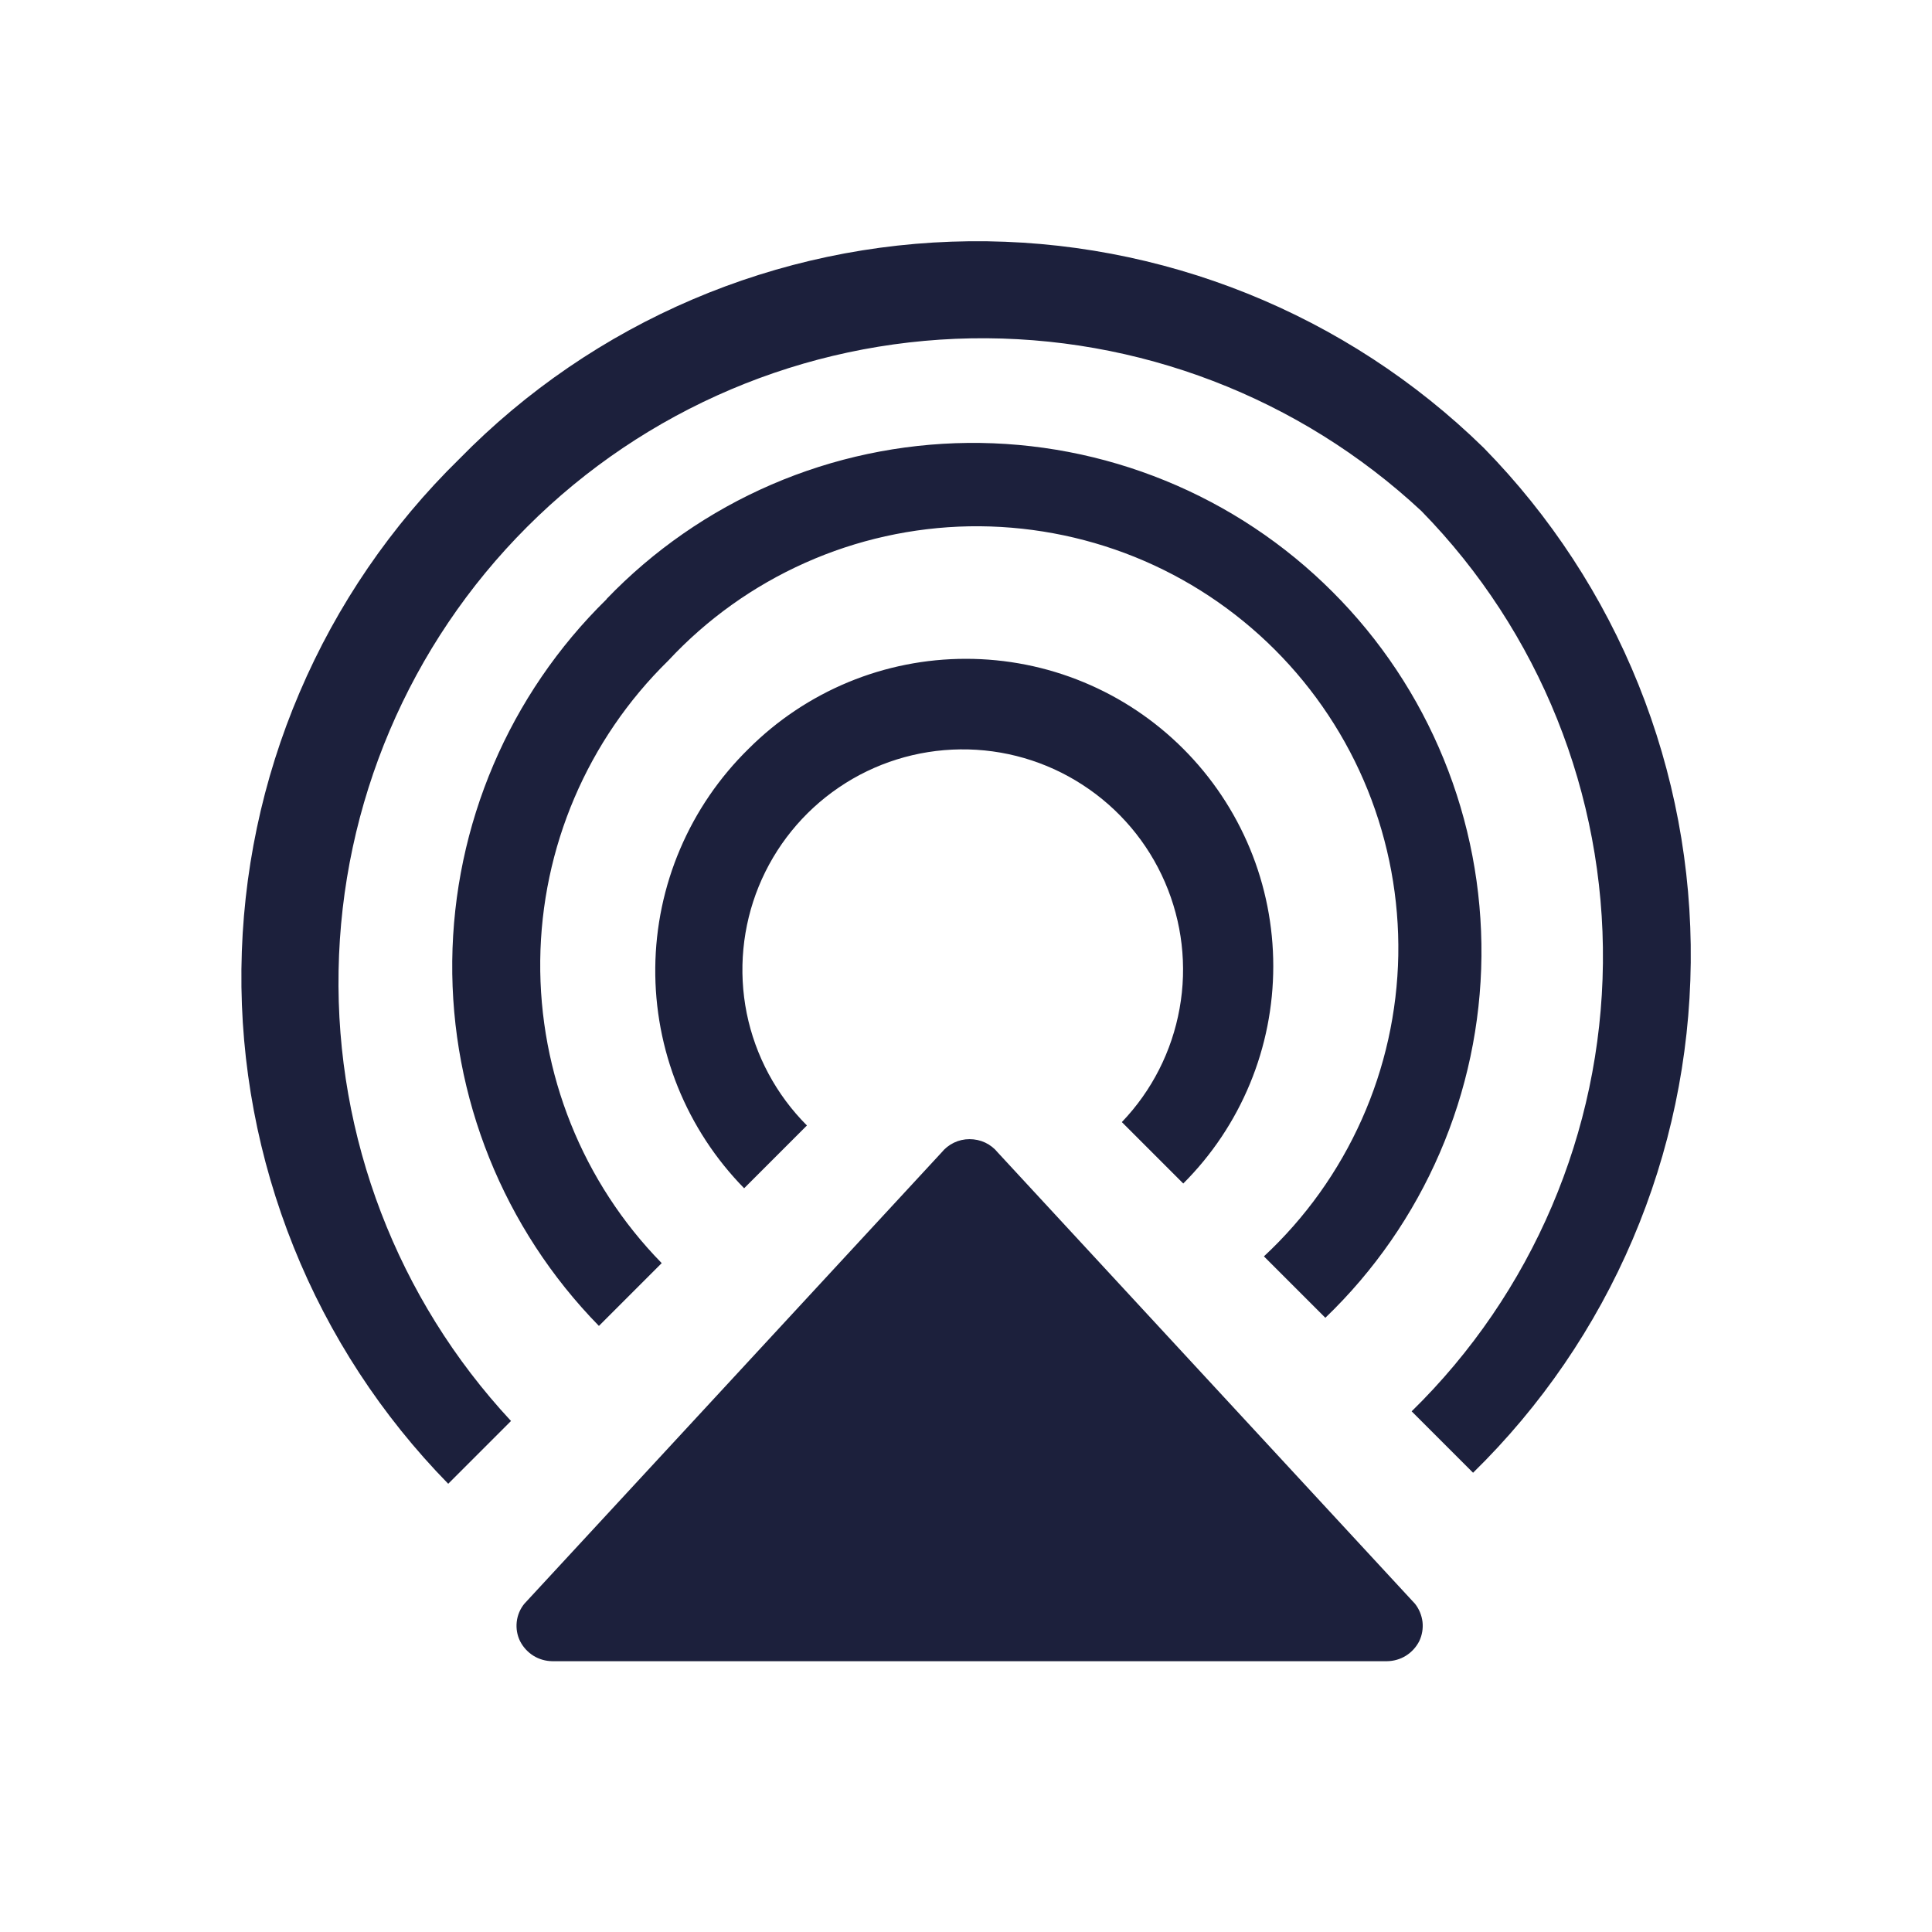
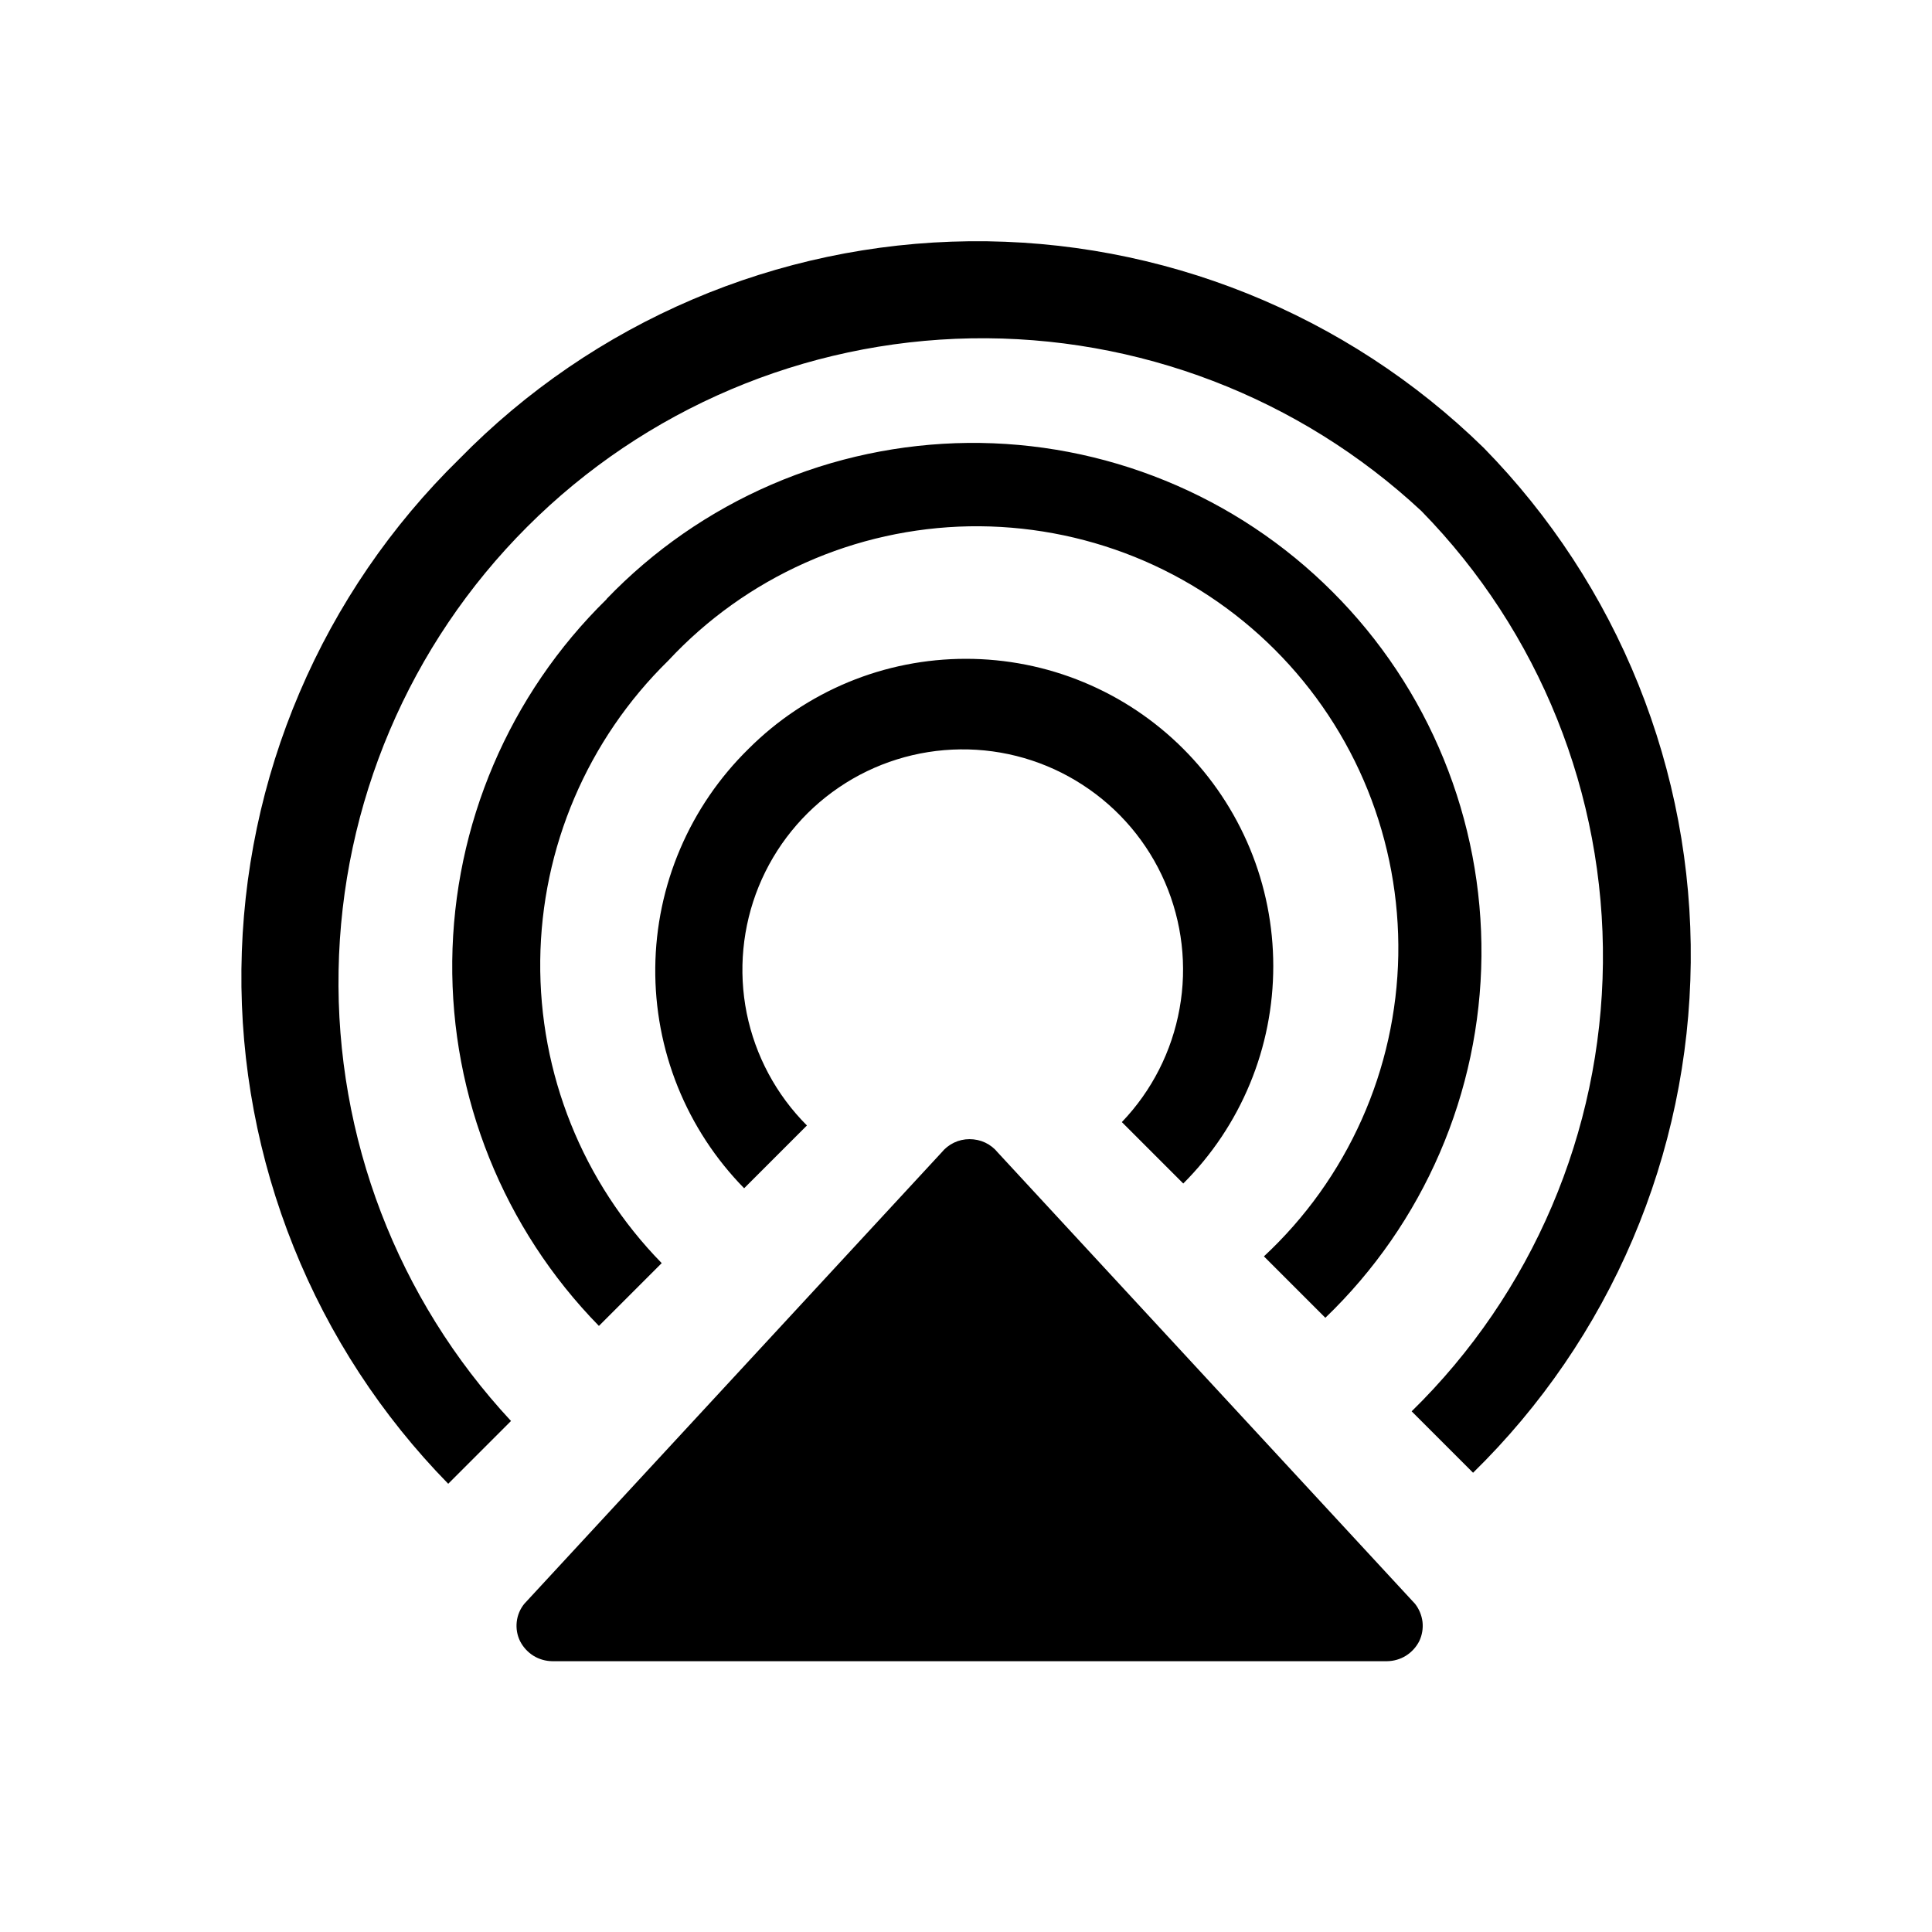
<svg xmlns="http://www.w3.org/2000/svg" width="24" height="24" viewBox="0 0 24 24" fill="none">
-   <mask id="mask0" mask-type="alpha" maskUnits="userSpaceOnUse" x="2" y="2" width="20" height="19">
-     <path fill-rule="evenodd" clip-rule="evenodd" d="M12.043 14.151C12.111 14.151 12.177 14.165 12.239 14.194C12.3 14.223 12.353 14.265 12.396 14.318L17.578 19.923C17.629 19.988 17.661 20.066 17.671 20.148C17.68 20.23 17.666 20.313 17.63 20.388C17.592 20.462 17.535 20.524 17.465 20.568C17.394 20.612 17.313 20.635 17.23 20.636H6.861C6.778 20.635 6.697 20.612 6.626 20.568C6.556 20.524 6.499 20.462 6.461 20.388C6.424 20.314 6.41 20.23 6.419 20.148C6.428 20.065 6.461 19.987 6.513 19.923L11.695 14.318C11.737 14.266 11.79 14.224 11.85 14.195C11.91 14.166 11.976 14.151 12.043 14.151ZM5.705 5.702C7.374 3.996 9.653 3.023 12.04 2.997C14.427 2.971 16.726 3.895 18.432 5.564C19.259 6.408 19.913 7.408 20.354 8.505C20.795 9.602 21.016 10.775 21.003 11.957C20.991 13.139 20.746 14.308 20.282 15.395C19.818 16.483 19.144 17.468 18.299 18.295L17.536 17.532C19.035 16.065 19.89 14.062 19.912 11.965C19.935 9.868 19.124 7.847 17.657 6.348C16.141 4.936 14.135 4.167 12.063 4.203C9.991 4.24 8.014 5.079 6.549 6.544C5.083 8.009 4.243 9.985 4.206 12.057C4.168 14.129 4.936 16.135 6.348 17.652L5.568 18.432C4.741 17.587 4.088 16.588 3.648 15.491C3.207 14.394 2.986 13.221 2.999 12.039C3.012 10.857 3.257 9.688 3.722 8.601C4.186 7.514 4.86 6.529 5.705 5.702ZM7.535 7.441C8.117 6.835 8.814 6.352 9.585 6.019C10.356 5.686 11.186 5.511 12.025 5.502C12.865 5.494 13.698 5.653 14.476 5.971C15.253 6.288 15.96 6.758 16.553 7.352C17.147 7.945 17.617 8.652 17.934 9.429C18.252 10.207 18.411 11.04 18.403 11.88C18.395 12.719 18.219 13.549 17.886 14.32C17.553 15.091 17.07 15.788 16.464 16.37L15.701 15.607C16.216 15.128 16.629 14.55 16.916 13.907C17.203 13.265 17.357 12.571 17.37 11.868C17.382 11.165 17.253 10.466 16.99 9.813C16.727 9.161 16.334 8.568 15.837 8.071C15.34 7.574 14.747 7.181 14.095 6.918C13.442 6.655 12.743 6.526 12.04 6.538C11.337 6.551 10.643 6.705 10.001 6.992C9.358 7.279 8.78 7.692 8.301 8.207C7.298 9.189 6.726 10.529 6.711 11.932C6.696 13.336 7.238 14.688 8.22 15.691L7.44 16.471C6.256 15.261 5.6 13.631 5.618 11.938C5.636 10.245 6.325 8.629 7.535 7.444V7.441ZM9.299 9.302C9.654 8.947 10.075 8.666 10.538 8.474C11.001 8.282 11.498 8.184 11.999 8.184C12.5 8.184 12.997 8.282 13.46 8.474C13.924 8.666 14.344 8.947 14.699 9.302C15.054 9.657 15.335 10.078 15.527 10.541C15.719 11.004 15.817 11.501 15.817 12.002C15.817 12.503 15.719 13 15.527 13.463C15.335 13.927 15.054 14.347 14.699 14.702L13.936 13.939C14.309 13.55 14.558 13.059 14.653 12.529C14.749 11.999 14.685 11.452 14.471 10.958C14.257 10.463 13.901 10.043 13.449 9.75C12.997 9.456 12.469 9.303 11.93 9.309C11.391 9.315 10.866 9.479 10.421 9.782C9.975 10.085 9.629 10.513 9.425 11.012C9.222 11.511 9.17 12.059 9.276 12.587C9.383 13.115 9.643 13.6 10.024 13.981L9.244 14.761C8.889 14.399 8.609 13.971 8.419 13.5C8.23 13.03 8.135 12.527 8.14 12.02C8.145 11.513 8.25 11.012 8.449 10.546C8.648 10.079 8.937 9.657 9.299 9.302Z" fill="#1C203C" />
-   </mask>
-   <g mask="url(#mask0)">
-     <rect width="24" height="24" fill="#1C203C" />
-   </g>
+   <path fill-rule="evenodd" clip-rule="evenodd" d="M12.043 14.151C12.111 14.151 12.177 14.165 12.239 14.194C12.3 14.223 12.353 14.265 12.396 14.318L17.578 19.923C17.629 19.988 17.661 20.066 17.671 20.148C17.68 20.23 17.666 20.313 17.63 20.388C17.592 20.462 17.535 20.524 17.465 20.568C17.394 20.612 17.313 20.635 17.23 20.636H6.861C6.778 20.635 6.697 20.612 6.626 20.568C6.556 20.524 6.499 20.462 6.461 20.388C6.424 20.314 6.41 20.23 6.419 20.148C6.428 20.065 6.461 19.987 6.513 19.923L11.695 14.318C11.737 14.266 11.79 14.224 11.85 14.195C11.91 14.166 11.976 14.151 12.043 14.151ZM5.705 5.702C7.374 3.996 9.653 3.023 12.04 2.997C14.427 2.971 16.726 3.895 18.432 5.564C19.259 6.408 19.913 7.408 20.354 8.505C20.795 9.602 21.016 10.775 21.003 11.957C20.991 13.139 20.746 14.308 20.282 15.395C19.818 16.483 19.144 17.468 18.299 18.295L17.536 17.532C19.035 16.065 19.89 14.062 19.912 11.965C19.935 9.868 19.124 7.847 17.657 6.348C16.141 4.936 14.135 4.167 12.063 4.203C9.991 4.24 8.014 5.079 6.549 6.544C5.083 8.009 4.243 9.985 4.206 12.057C4.168 14.129 4.936 16.135 6.348 17.652L5.568 18.432C4.741 17.587 4.088 16.588 3.648 15.491C3.207 14.394 2.986 13.221 2.999 12.039C3.012 10.857 3.257 9.688 3.722 8.601C4.186 7.514 4.86 6.529 5.705 5.702ZM7.535 7.441C8.117 6.835 8.814 6.352 9.585 6.019C10.356 5.686 11.186 5.511 12.025 5.502C12.865 5.494 13.698 5.653 14.476 5.971C15.253 6.288 15.96 6.758 16.553 7.352C17.147 7.945 17.617 8.652 17.934 9.429C18.252 10.207 18.411 11.04 18.403 11.88C18.395 12.719 18.219 13.549 17.886 14.32C17.553 15.091 17.07 15.788 16.464 16.37L15.701 15.607C16.216 15.128 16.629 14.55 16.916 13.907C17.203 13.265 17.357 12.571 17.37 11.868C17.382 11.165 17.253 10.466 16.99 9.813C16.727 9.161 16.334 8.568 15.837 8.071C15.34 7.574 14.747 7.181 14.095 6.918C13.442 6.655 12.743 6.526 12.04 6.538C11.337 6.551 10.643 6.705 10.001 6.992C9.358 7.279 8.78 7.692 8.301 8.207C7.298 9.189 6.726 10.529 6.711 11.932C6.696 13.336 7.238 14.688 8.22 15.691L7.44 16.471C6.256 15.261 5.6 13.631 5.618 11.938C5.636 10.245 6.325 8.629 7.535 7.444V7.441ZM9.299 9.302C9.654 8.947 10.075 8.666 10.538 8.474C11.001 8.282 11.498 8.184 11.999 8.184C12.5 8.184 12.997 8.282 13.46 8.474C13.924 8.666 14.344 8.947 14.699 9.302C15.054 9.657 15.335 10.078 15.527 10.541C15.719 11.004 15.817 11.501 15.817 12.002C15.817 12.503 15.719 13 15.527 13.463C15.335 13.927 15.054 14.347 14.699 14.702L13.936 13.939C14.309 13.55 14.558 13.059 14.653 12.529C14.749 11.999 14.685 11.452 14.471 10.958C14.257 10.463 13.901 10.043 13.449 9.75C12.997 9.456 12.469 9.303 11.93 9.309C11.391 9.315 10.866 9.479 10.421 9.782C9.975 10.085 9.629 10.513 9.425 11.012C9.222 11.511 9.17 12.059 9.276 12.587C9.383 13.115 9.643 13.6 10.024 13.981L9.244 14.761C8.889 14.399 8.609 13.971 8.419 13.5C8.23 13.03 8.135 12.527 8.14 12.02C8.145 11.513 8.25 11.012 8.449 10.546C8.648 10.079 8.937 9.657 9.299 9.302Z" fill="black" />
</svg>
